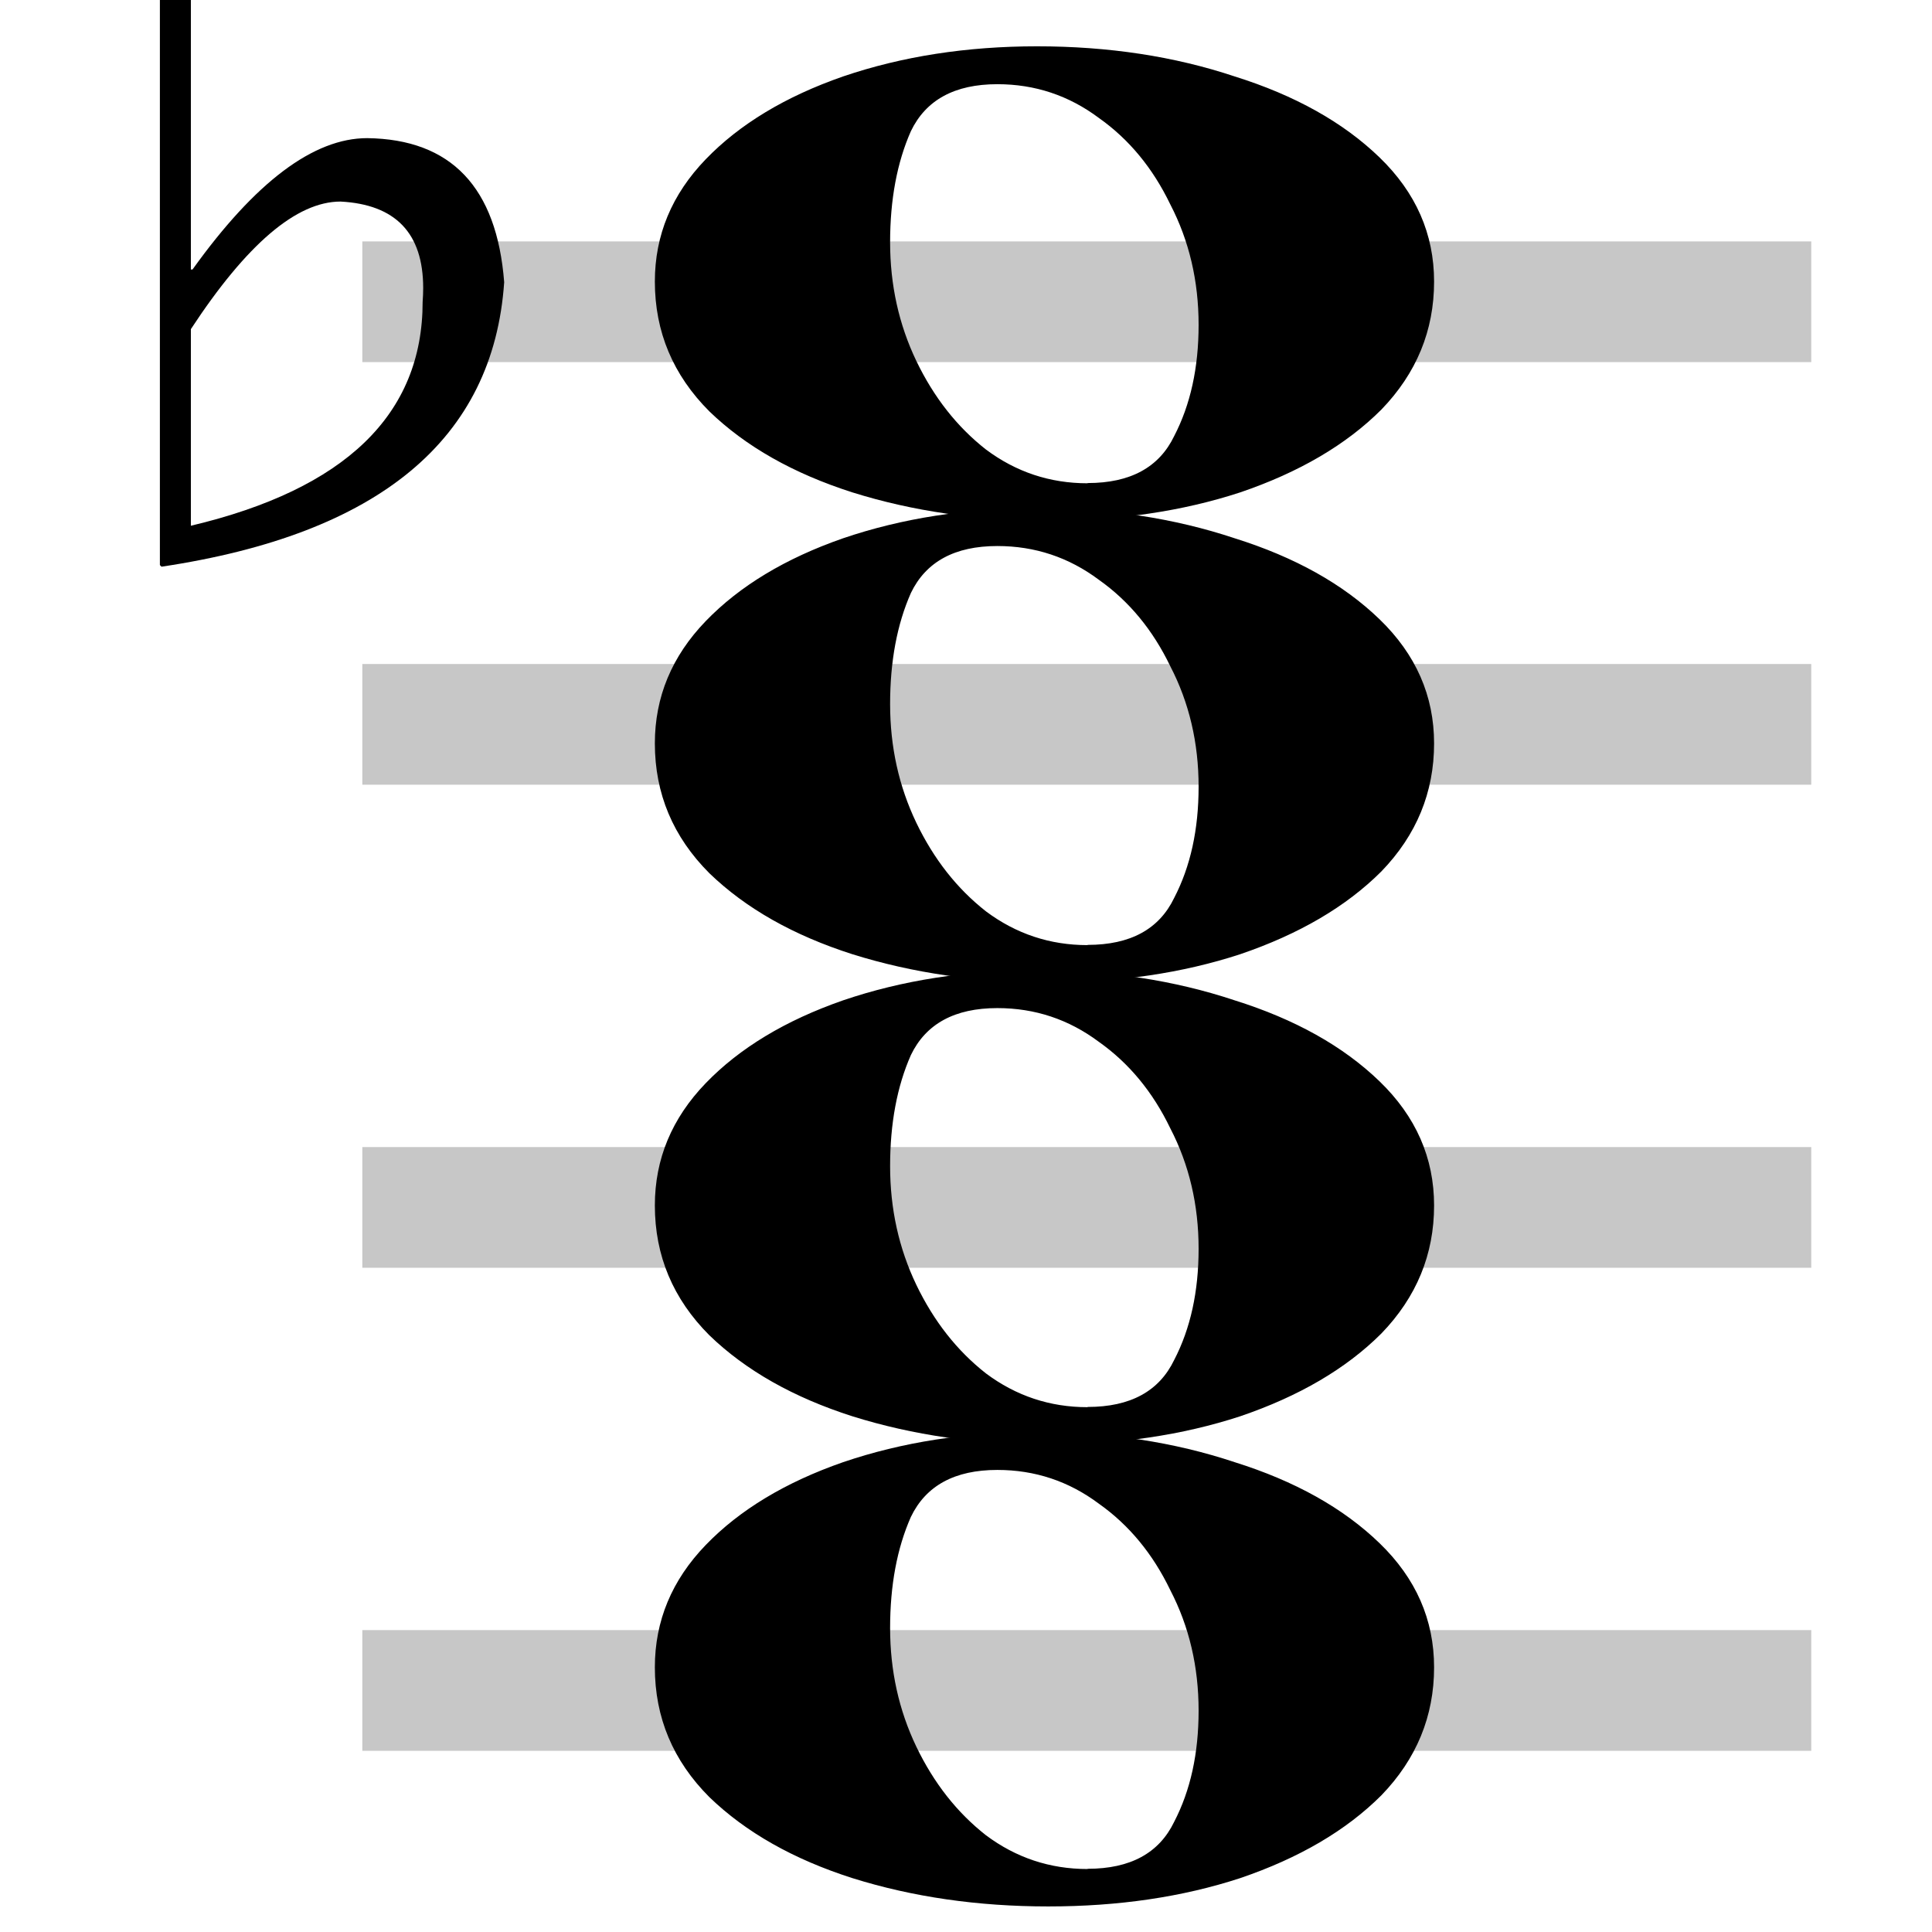
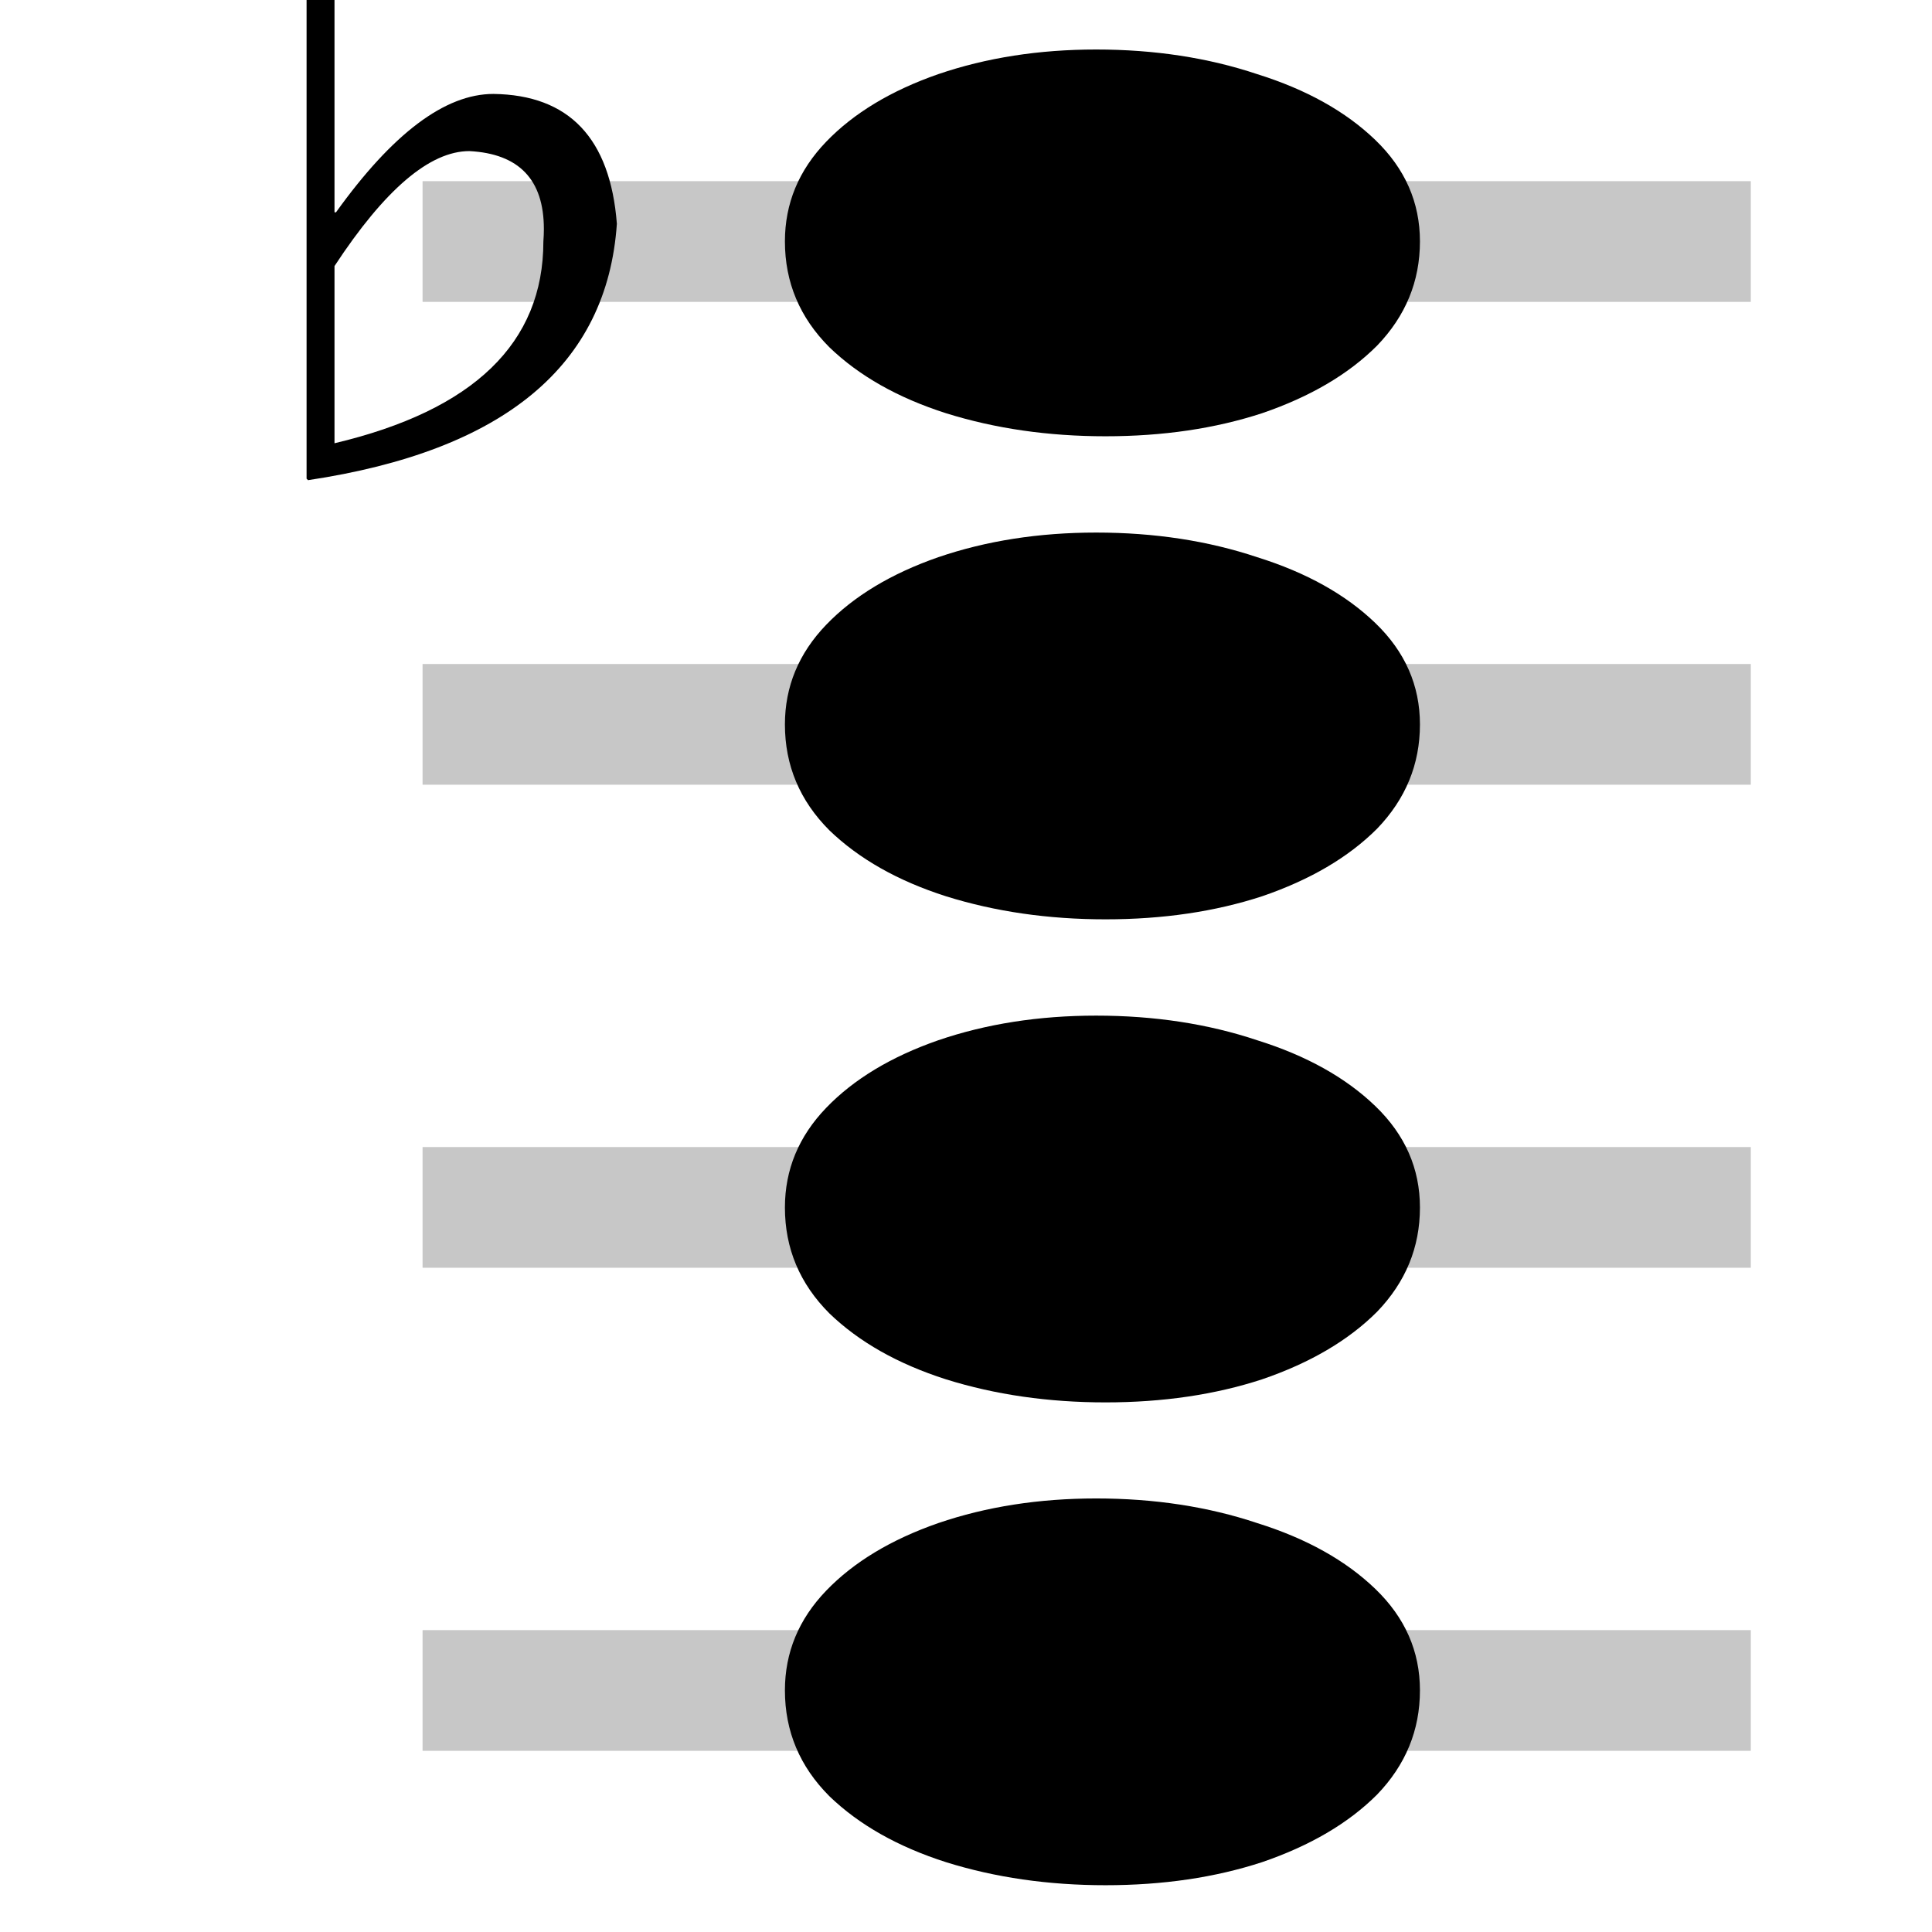
<svg xmlns="http://www.w3.org/2000/svg" width="32" height="32" viewBox="0 0 8.467 8.467" version="1.1" id="svg5">
  <defs id="defs2" />
  <g id="layer1" transform="translate(-40.9681,-41.52903)">
    <g aria-label="𝅝𝄞" id="text2168" style="font-size:10.583px;line-height:1.25;letter-spacing:0px;word-spacing:0px;stroke-width:0.265">
-       <path d="m 43.838,44.787 q 0,-0.305 0.223,-0.536 0.223,-0.231 0.602,-0.363 0.388,-0.132 0.85,-0.132 0.47,0 0.866,0.132 0.396,0.124 0.635,0.355 0.239,0.231 0.239,0.544 0,0.322 -0.231,0.561 -0.231,0.231 -0.619,0.363 -0.379,0.124 -0.841,0.124 -0.462,0 -0.858,-0.124 -0.388,-0.124 -0.627,-0.355 -0.239,-0.239 -0.239,-0.569 z m 1.897,0.883 q 0.28,0 0.379,-0.206 0.107,-0.206 0.107,-0.487 0,-0.289 -0.124,-0.528 -0.115,-0.239 -0.313,-0.379 -0.198,-0.148 -0.445,-0.148 -0.28,0 -0.379,0.206 -0.091,0.206 -0.091,0.487 0,0.28 0.115,0.52 0.115,0.239 0.305,0.388 0.198,0.148 0.445,0.148 z" id="path823-47-1" style="font-size:10.583px;line-height:1.25;letter-spacing:0px;word-spacing:0px;stroke-width:0.206" />
-       <path d="m 43.838,46.812 q 0,-0.305 0.223,-0.536 0.223,-0.231 0.602,-0.363 0.388,-0.132 0.85,-0.132 0.47,0 0.866,0.132 0.396,0.124 0.635,0.355 0.239,0.231 0.239,0.544 0,0.322 -0.231,0.561 -0.231,0.231 -0.619,0.363 -0.379,0.124 -0.841,0.124 -0.462,0 -0.858,-0.124 -0.388,-0.124 -0.627,-0.355 -0.239,-0.239 -0.239,-0.569 z m 1.897,0.883 q 0.28,0 0.379,-0.206 0.107,-0.206 0.107,-0.487 0,-0.289 -0.124,-0.528 -0.115,-0.239 -0.313,-0.379 -0.198,-0.148 -0.445,-0.148 -0.28,0 -0.379,0.206 -0.091,0.206 -0.091,0.487 0,0.28 0.115,0.52 0.115,0.239 0.305,0.388 0.198,0.148 0.445,0.148 z" id="path823-47-1-1" style="font-size:10.583px;line-height:1.25;letter-spacing:0px;word-spacing:0px;stroke-width:0.206" />
-       <path d="m 43.838,48.836 q 0,-0.305 0.223,-0.536 0.223,-0.231 0.602,-0.363 0.388,-0.132 0.85,-0.132 0.47,0 0.866,0.132 0.396,0.124 0.635,0.355 0.239,0.231 0.239,0.544 0,0.322 -0.231,0.561 -0.231,0.231 -0.619,0.363 -0.379,0.124 -0.841,0.124 -0.462,0 -0.858,-0.124 -0.388,-0.124 -0.627,-0.355 -0.239,-0.239 -0.239,-0.569 z m 1.897,0.883 q 0.28,0 0.379,-0.206 0.107,-0.206 0.107,-0.487 0,-0.289 -0.124,-0.528 -0.115,-0.239 -0.313,-0.379 -0.198,-0.148 -0.445,-0.148 -0.28,0 -0.379,0.206 -0.091,0.206 -0.091,0.487 0,0.28 0.115,0.52 0.115,0.239 0.305,0.388 0.198,0.148 0.445,0.148 z" id="path823-47-1-5" style="font-size:10.583px;line-height:1.25;letter-spacing:0px;word-spacing:0px;stroke-width:0.206" />
-       <rect style="opacity:0.22;stroke-width:0.245;stroke-linejoin:round;stroke-dasharray:0.981, 0.245" id="rect1224" width="6.35" height="0.529" x="42.556" y="44.439" />
-       <path d="m 43.838,42.763 q 0,-0.305 0.223,-0.536 0.223,-0.231 0.602,-0.363 0.388,-0.132 0.85,-0.132 0.47,0 0.866,0.132 0.396,0.124 0.635,0.355 0.239,0.231 0.239,0.544 0,0.322 -0.231,0.561 -0.231,0.231 -0.619,0.363 -0.379,0.124 -0.841,0.124 -0.462,0 -0.858,-0.124 -0.388,-0.124 -0.627,-0.355 -0.239,-0.239 -0.239,-0.569 z m 1.897,0.883 q 0.28,0 0.379,-0.206 0.107,-0.206 0.107,-0.487 0,-0.289 -0.124,-0.528 -0.115,-0.239 -0.313,-0.379 -0.198,-0.148 -0.445,-0.148 -0.28,0 -0.379,0.206 -0.091,0.206 -0.091,0.487 0,0.28 0.115,0.52 0.115,0.239 0.305,0.388 0.198,0.148 0.445,0.148 z" id="path823-47-1-6" style="font-size:10.583px;line-height:1.25;letter-spacing:0px;word-spacing:0px;stroke-width:0.206" />
-       <rect style="font-size:10.583px;line-height:1.25;letter-spacing:0px;word-spacing:0px;opacity:0.22;stroke-width:0.245;stroke-linejoin:round;stroke-dasharray:0.981, 0.245" id="rect1224-4" width="6.35" height="0.529" x="42.556" y="42.587" />
-       <rect style="opacity:0.22;stroke-width:0.245;stroke-linejoin:round;stroke-dasharray:0.981, 0.245" id="rect1226" width="6.35" height="0.529" x="42.556" y="46.556" />
-       <rect style="font-size:10.583px;line-height:1.25;letter-spacing:0px;word-spacing:0px;opacity:0.22;stroke-width:0.245;stroke-linejoin:round;stroke-dasharray:0.981, 0.245" id="rect1226-5" width="6.35" height="0.529" x="42.556" y="48.673" />
-       <g aria-label="♭" id="text10078" style="font-size:6.266px;line-height:1.25;letter-spacing:0px;word-spacing:0px;stroke-width:0.041" transform="matrix(0.7941449,0,0,0.7941449,8.656997,6.662347)">
-         <path d="m 41.587,42.434 h 0.138 l 0.015,0.018 v 2.94 h 0.009 q 0.52,-0.725 0.964,-0.725 0.695,0.009 0.756,0.795 -0.089,1.3 -1.891,1.57 l -0.009,-0.009 v -4.571 z m 0.153,3.286 v 1.086 q 1.279,-0.303 1.279,-1.236 0.003,-0.04 0.003,-0.076 0,-0.453 -0.456,-0.477 -0.364,0 -0.826,0.704 z" id="path11224" />
+       <rect style="opacity:0.22;stroke-width:0.235;stroke-linejoin:round;stroke-dasharray:0.94, 0.235" id="rect1224" width="5.821" height="0.529" x="42.82" y="44.439" />
+       <rect style="font-size:10.583px;line-height:1.25;letter-spacing:0px;word-spacing:0px;opacity:0.22;stroke-width:0.235;stroke-linejoin:round;stroke-dasharray:0.94, 0.235" id="rect1224-4" width="5.821" height="0.529" x="42.82" y="42.323" />
+       <rect style="opacity:0.22;stroke-width:0.235;stroke-linejoin:round;stroke-dasharray:0.94, 0.235" id="rect1226" width="5.821" height="0.529" x="42.82" y="46.556" />
+       <rect style="font-size:10.583px;line-height:1.25;letter-spacing:0px;word-spacing:0px;opacity:0.22;stroke-width:0.235;stroke-linejoin:round;stroke-dasharray:0.94, 0.235" id="rect1226-5" width="5.821" height="0.529" x="42.82" y="48.673" />
+       <path style="font-size:10.583px;line-height:1.25;letter-spacing:0px;word-spacing:0px;stroke-width:0.168" d="m 44.408,42.587 q 0,-0.249 0.181,-0.437 0.181,-0.188 0.491,-0.296 0.316,-0.108 0.692,-0.108 0.383,0 0.706,0.108 0.323,0.101 0.518,0.289 0.195,0.188 0.195,0.444 0,0.262 -0.188,0.457 -0.188,0.188 -0.504,0.296 -0.309,0.101 -0.686,0.101 -0.376,0 -0.699,-0.101 -0.316,-0.101 -0.511,-0.289 -0.195,-0.195 -0.195,-0.464 z" id="path823-47-1" />
+       <path style="font-size:10.583px;line-height:1.25;letter-spacing:0px;word-spacing:0px;stroke-width:0.168" d="m 44.408,46.821 q 0,-0.249 0.181,-0.437 0.181,-0.188 0.491,-0.296 0.316,-0.108 0.692,-0.108 0.383,0 0.706,0.108 0.323,0.101 0.518,0.289 0.195,0.188 0.195,0.444 0,0.262 -0.188,0.457 -0.188,0.188 -0.504,0.296 -0.309,0.101 -0.686,0.101 -0.376,0 -0.699,-0.101 -0.316,-0.101 -0.511,-0.289 -0.195,-0.195 -0.195,-0.464 z" id="path823-47-1-4" />
+       <path style="font-size:10.583px;line-height:1.25;letter-spacing:0px;word-spacing:0px;stroke-width:0.168" d="m 44.408,48.937 q 0,-0.249 0.181,-0.437 0.181,-0.188 0.491,-0.296 0.316,-0.108 0.692,-0.108 0.383,0 0.706,0.108 0.323,0.101 0.518,0.289 0.195,0.188 0.195,0.444 0,0.262 -0.188,0.457 -0.188,0.188 -0.504,0.296 -0.309,0.101 -0.686,0.101 -0.376,0 -0.699,-0.101 -0.316,-0.101 -0.511,-0.289 -0.195,-0.195 -0.195,-0.464 z" id="path823-47-1-1" />
+       <path style="font-size:10.583px;line-height:1.25;letter-spacing:0px;word-spacing:0px;stroke-width:0.168" d="m 44.408,44.704 q 0,-0.249 0.181,-0.437 0.181,-0.188 0.491,-0.296 0.316,-0.108 0.692,-0.108 0.383,0 0.706,0.108 0.323,0.101 0.518,0.289 0.195,0.188 0.195,0.444 0,0.262 -0.188,0.457 -0.188,0.188 -0.504,0.296 -0.309,0.101 -0.686,0.101 -0.376,0 -0.699,-0.101 -0.316,-0.101 -0.511,-0.289 -0.195,-0.195 -0.195,-0.464 z" id="path823-47-1-0" />
+       <g aria-label="♭" id="text10078-9" style="font-size:6.266px;line-height:1.25;letter-spacing:0px;word-spacing:0px;stroke-width:0.041" transform="matrix(0.7157144,0,0,0.7157144,12.56015,9.971881)">
+         <path d="m 41.587,42.434 h 0.138 l 0.015,0.018 v 2.94 h 0.009 q 0.52,-0.725 0.964,-0.725 0.695,0.009 0.756,0.795 -0.089,1.3 -1.891,1.57 l -0.009,-0.009 v -4.571 z m 0.153,3.286 v 1.086 q 1.279,-0.303 1.279,-1.236 0.003,-0.04 0.003,-0.076 0,-0.453 -0.456,-0.477 -0.364,0 -0.826,0.704 z" id="path11224-8" />
      </g>
    </g>
  </g>
</svg>
